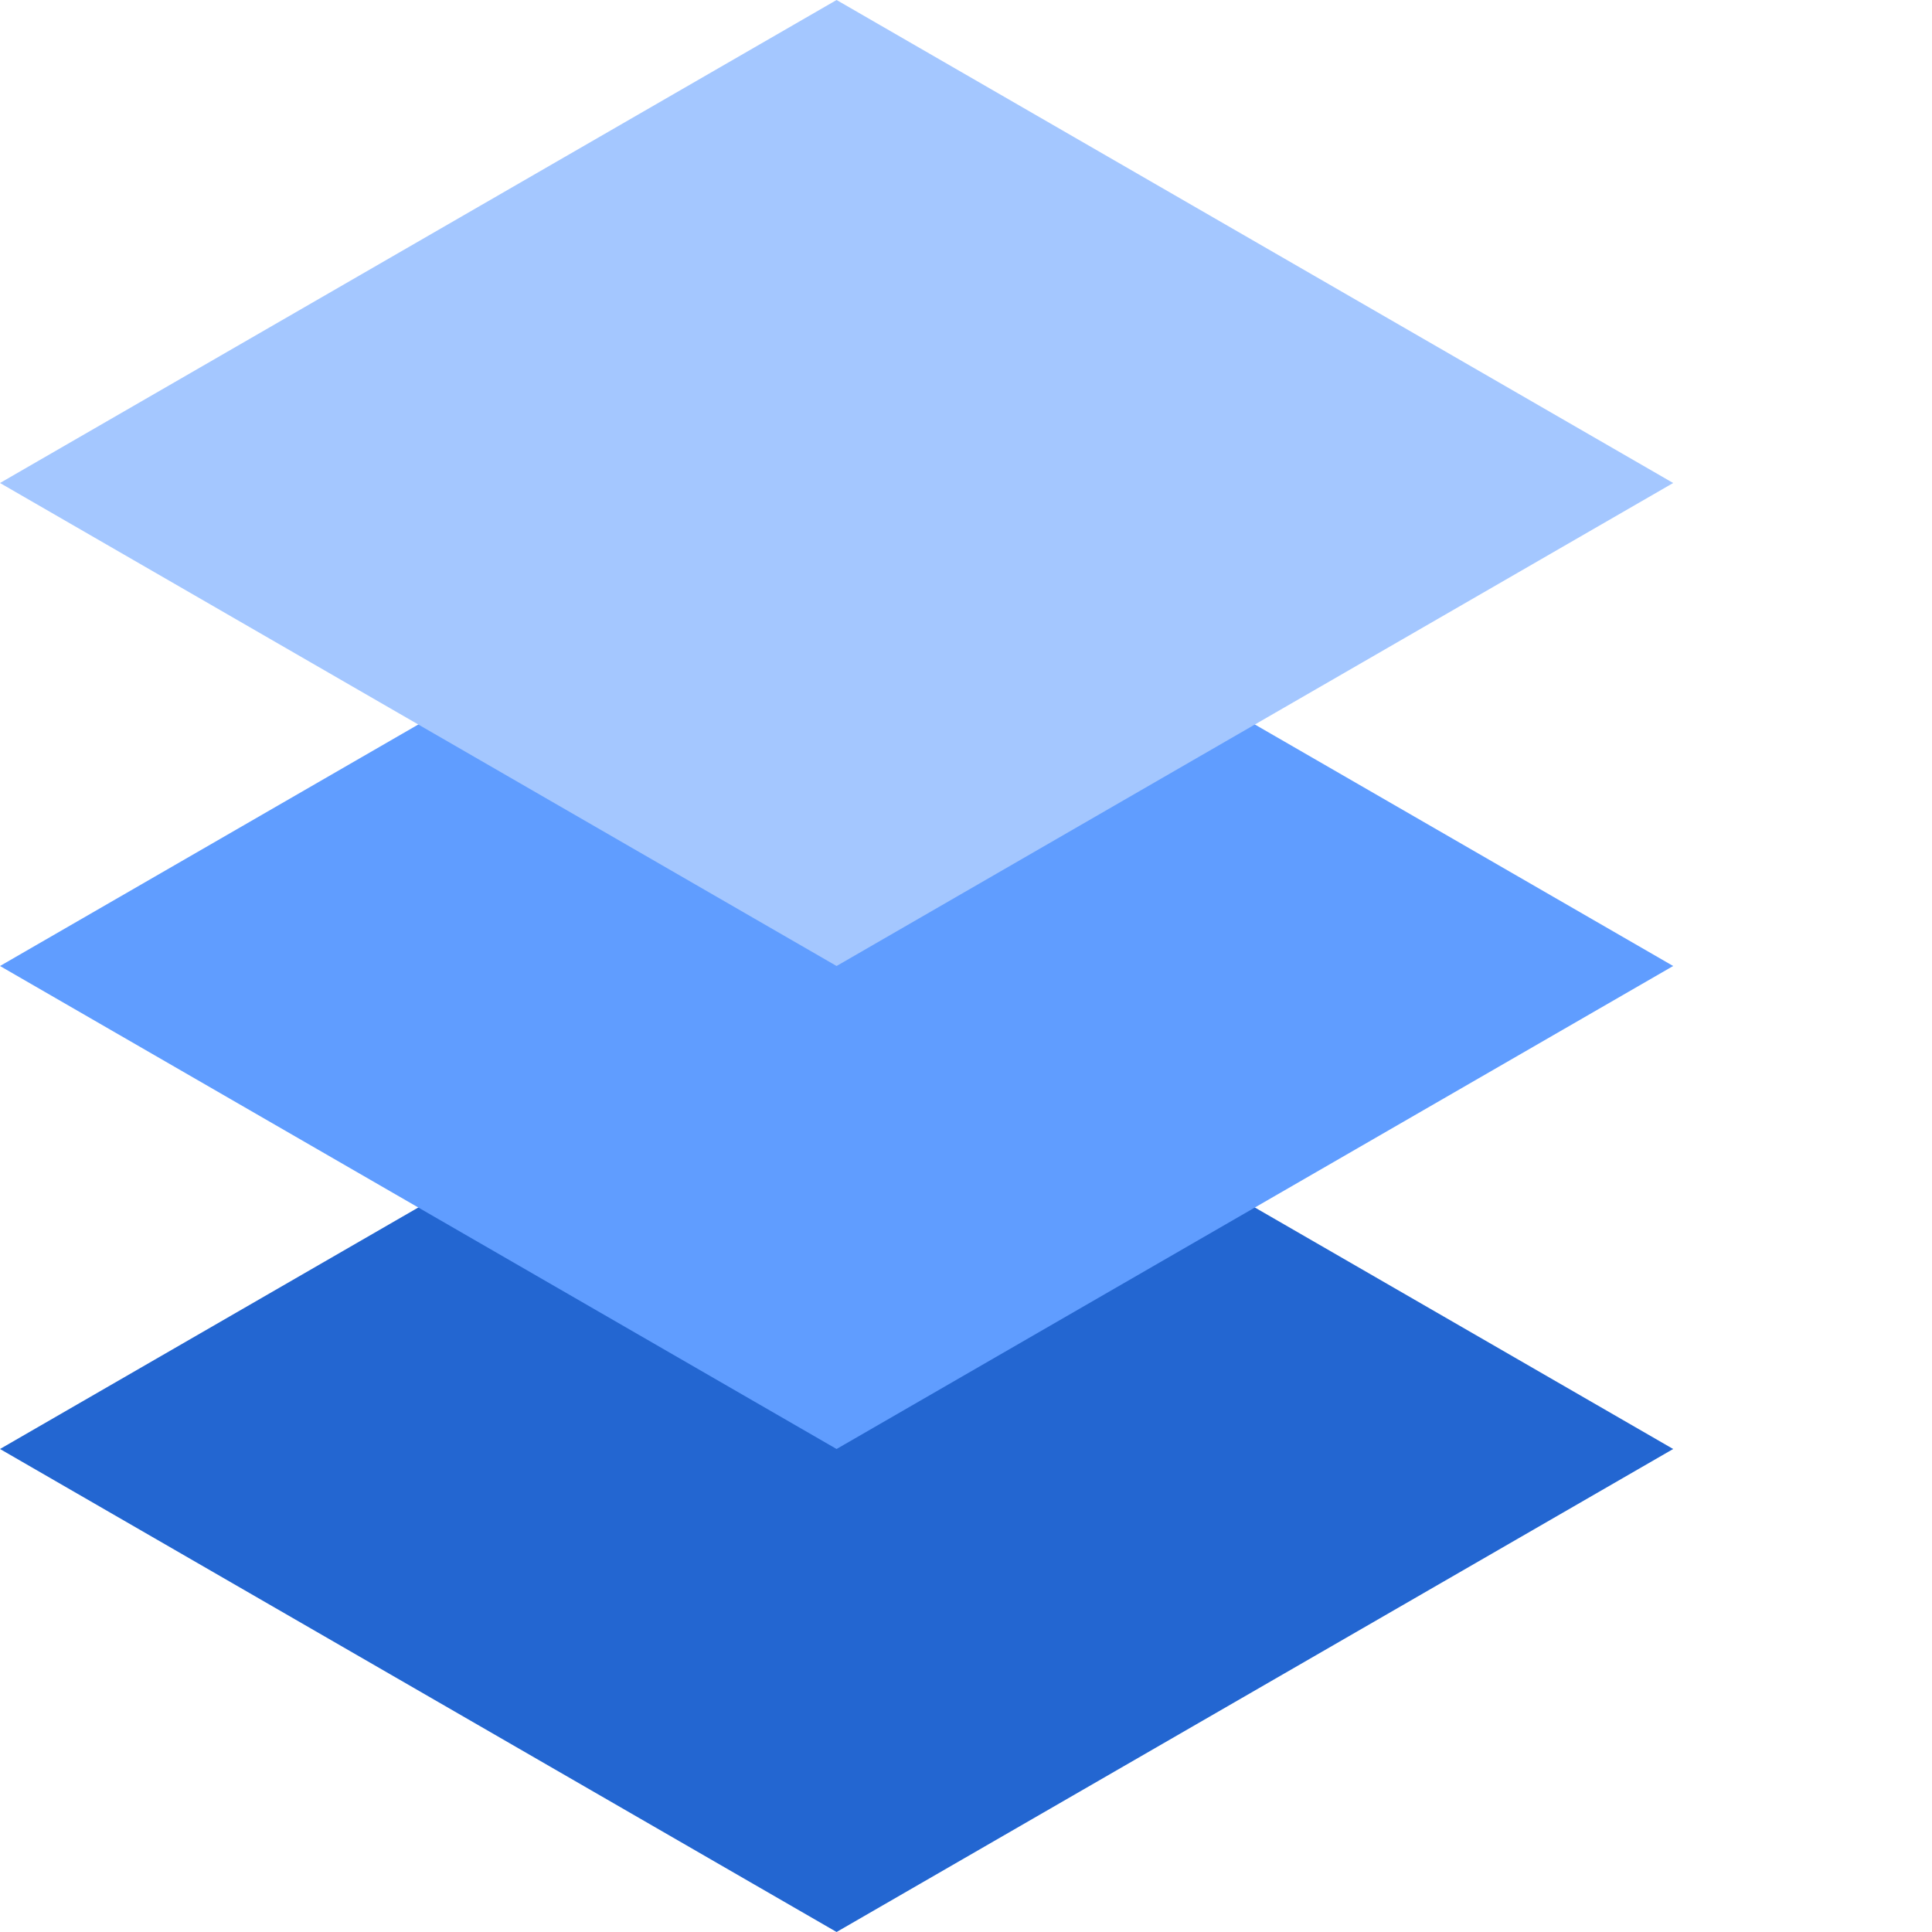
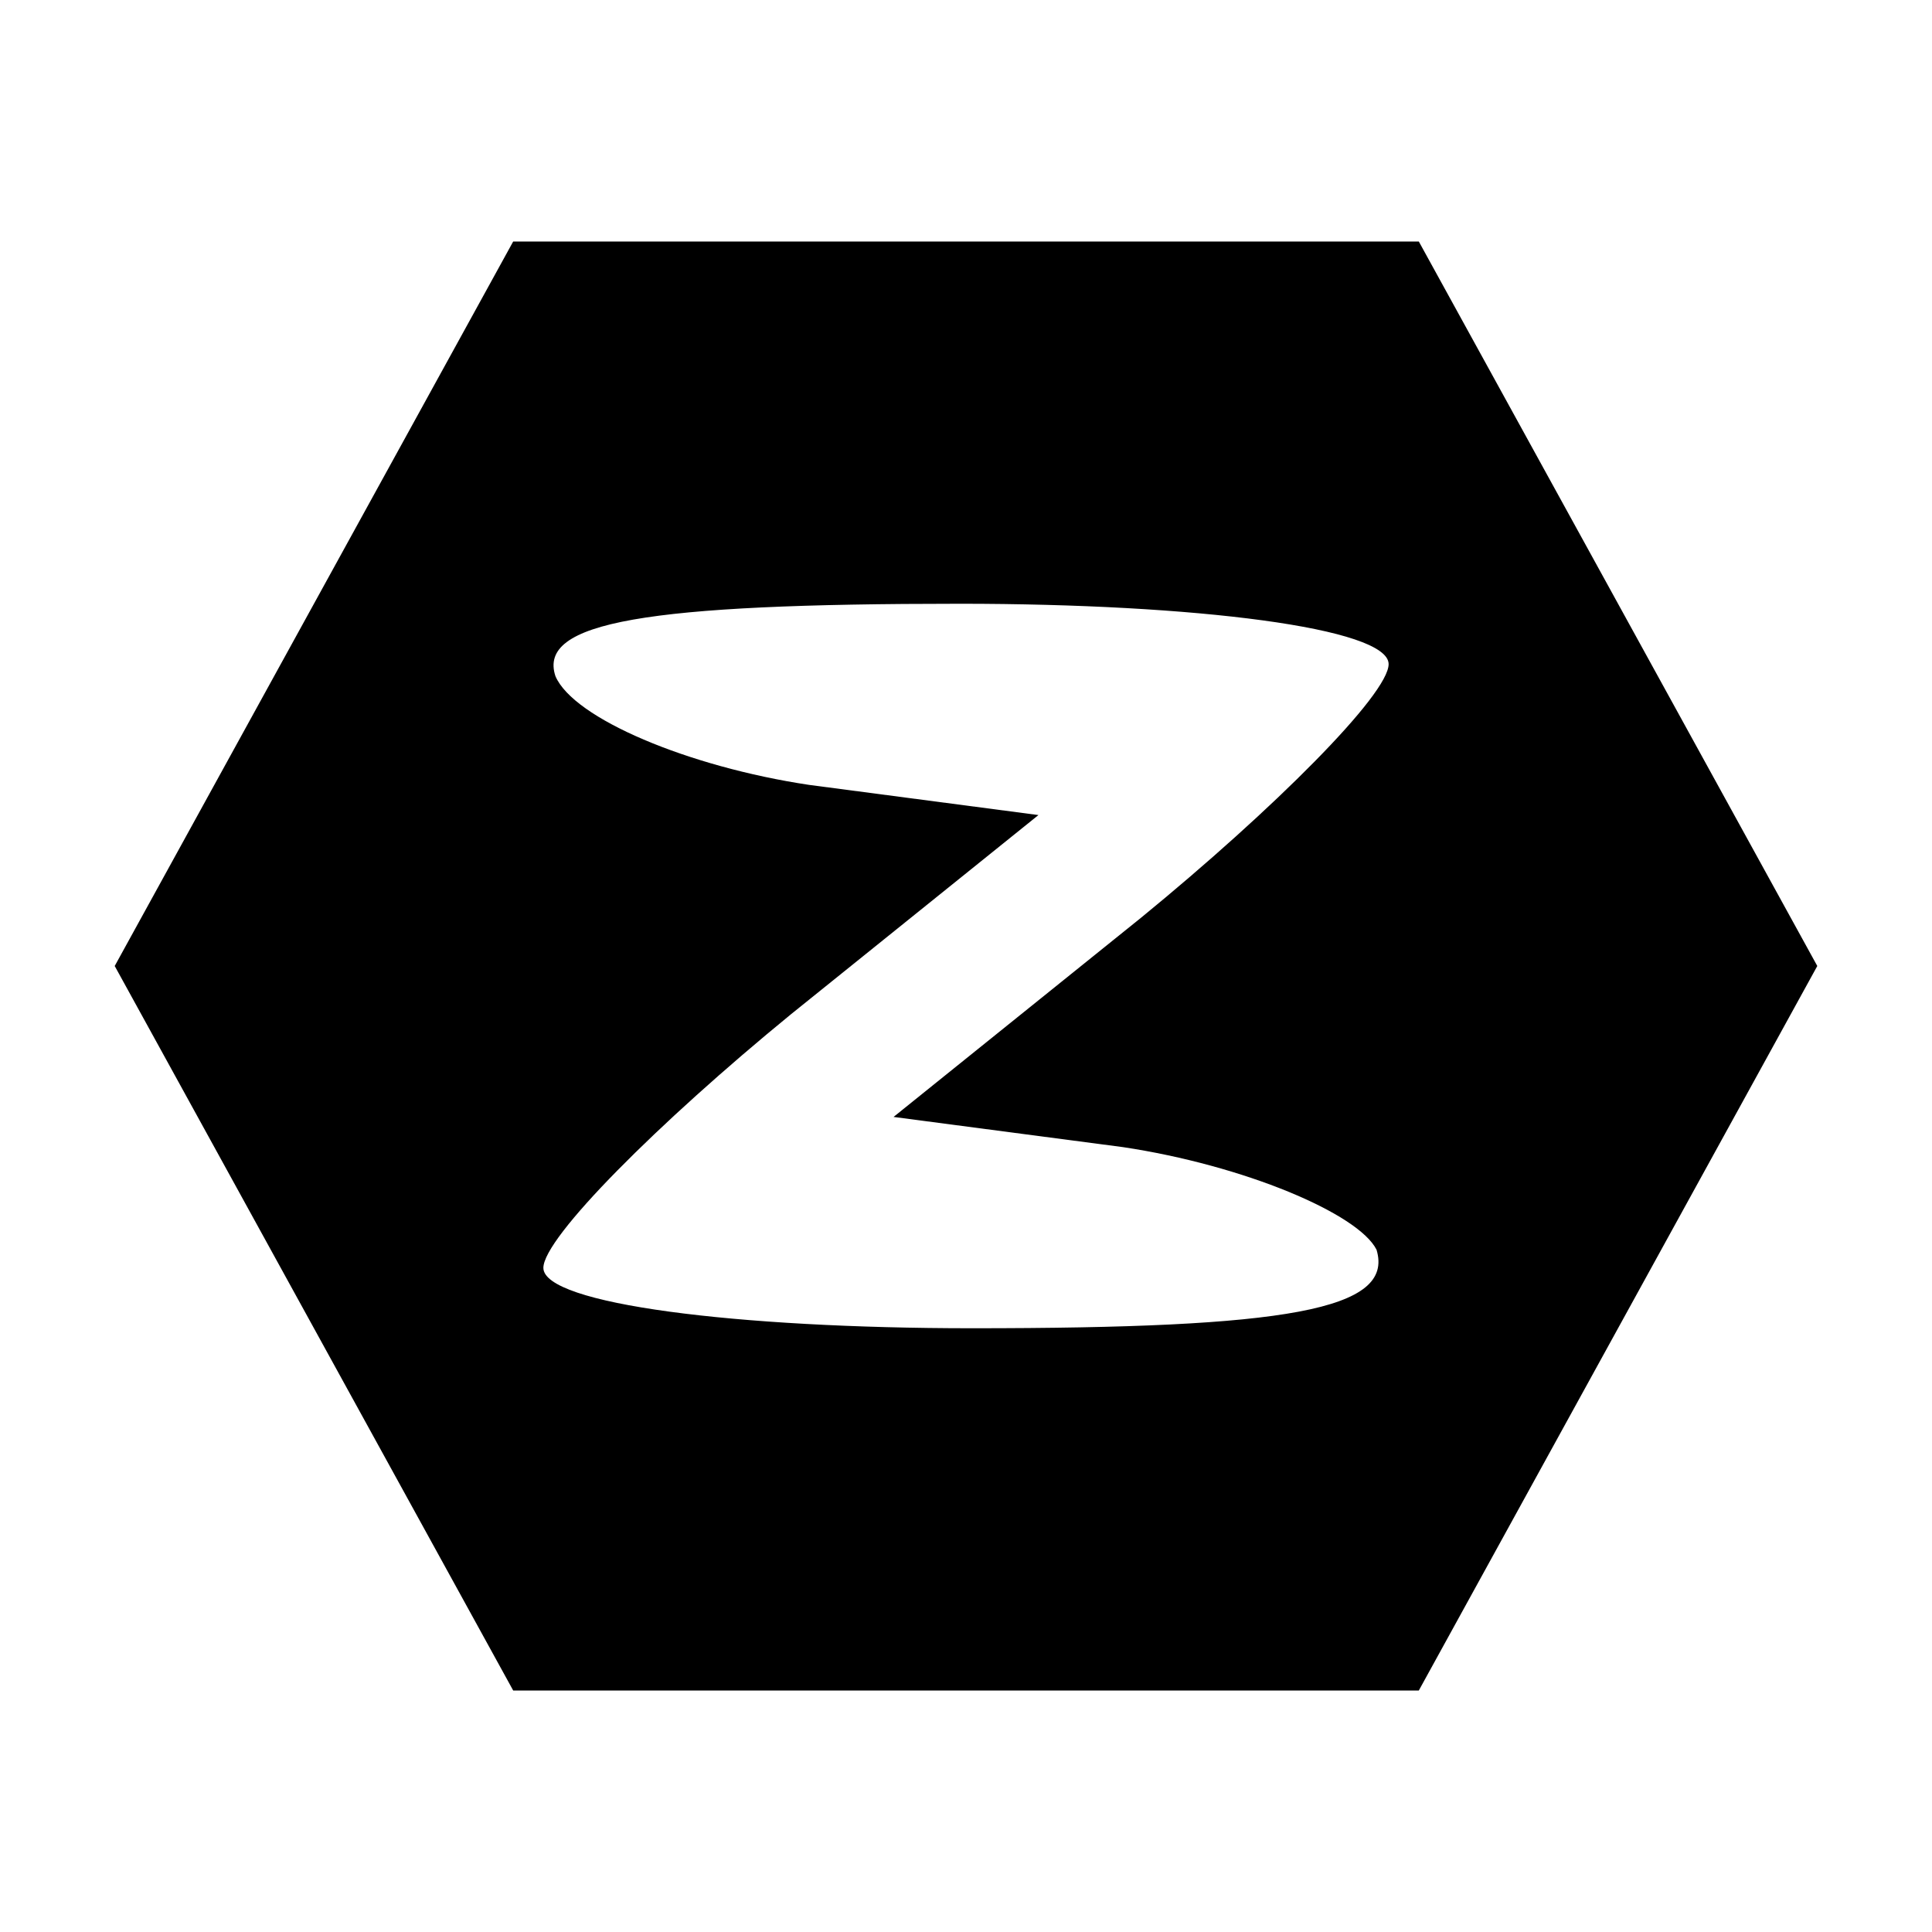
- <svg xmlns="http://www.w3.org/2000/svg" version="1.1" width="256" height="256" viewbox="0 0 949 256">
-   <path fill="#2366d1" d="M110.851 128L221.703 192L110.851 256L0 192Z" />
-   <path fill="#609dff" d="M110.851 64L221.703 128L110.851 192L0 128Z" />
-   <path fill="#a4c7ff" d="M110.851 0L221.703 64L110.851 128L0 64Z" />
+ <svg xmlns="http://www.w3.org/2000/svg" version="1.0" width="32pt" height="32pt" viewBox="0 0 32 32" preserveAspectRatio="xMidYMid meet">
+   <g transform="translate(0,32) scale(0.1,-0.1)" fill="#000000" stroke="none">
+     <path d="M52 220 l-33 -60 33 -60 33 -60 75 0 75 0 33 60 33 60 -33 60 -33 60 -75 0 -75 0 -33 -60z m178 -10 c0 -5 -19 -24 -41 -42 l-41 -33 38 -5 c20 -3 39 -11 42 -17 3 -10 -15 -13 -67 -13 -39 0 -71 4 -71 10 0 5 19 24 41 42 l41 33 -38 5 c-20 3 -39 11 -42 18 -3 9 15 12 67 12 39 0 71 -4 71 -10z" />
+   </g>
</svg>
